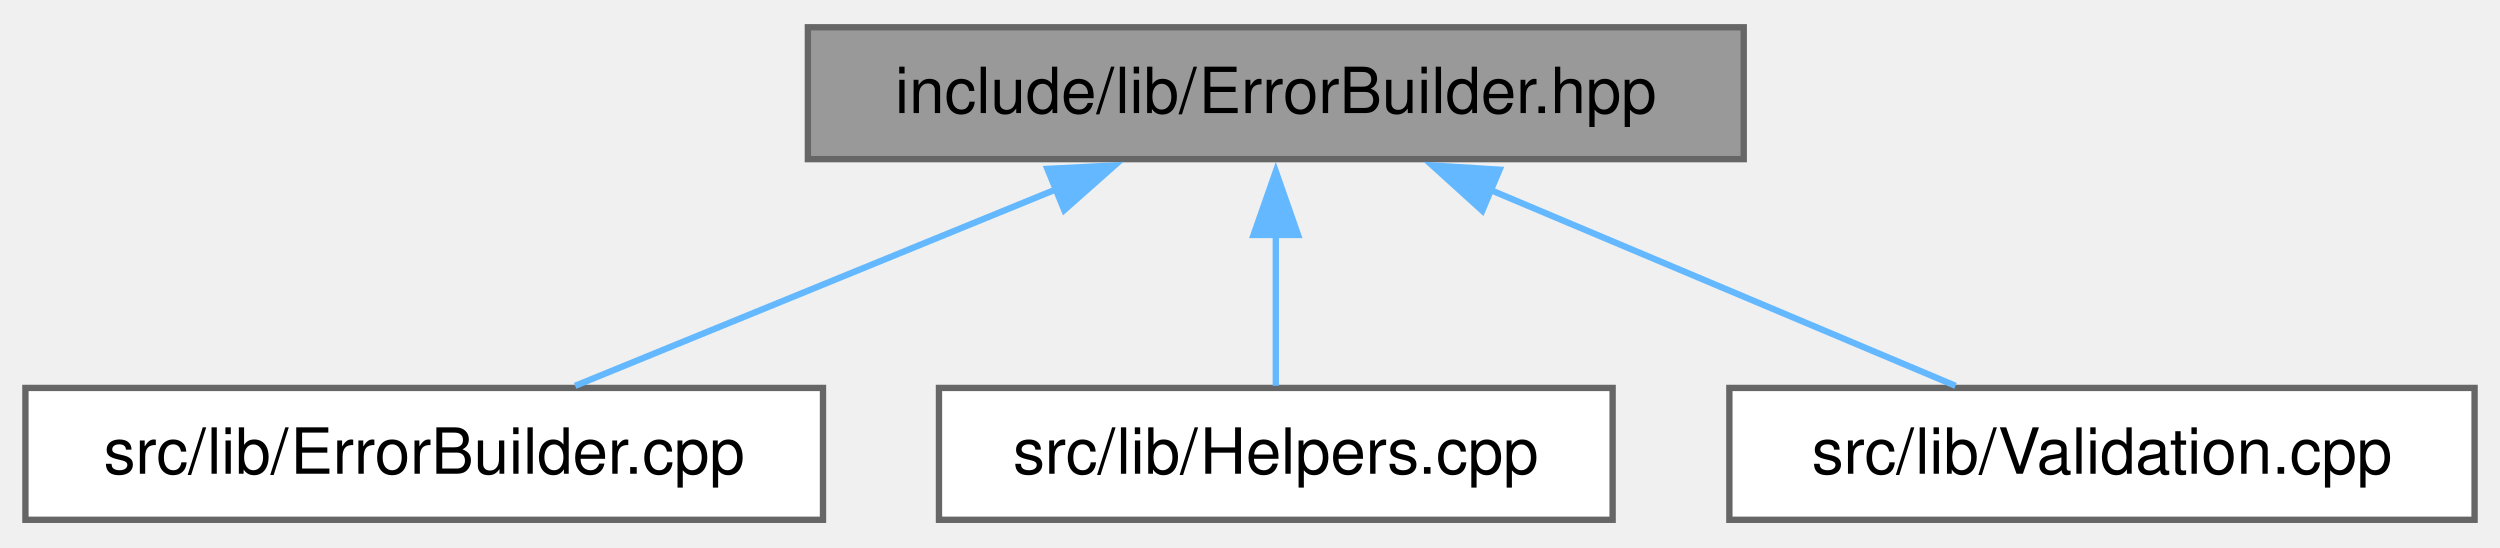
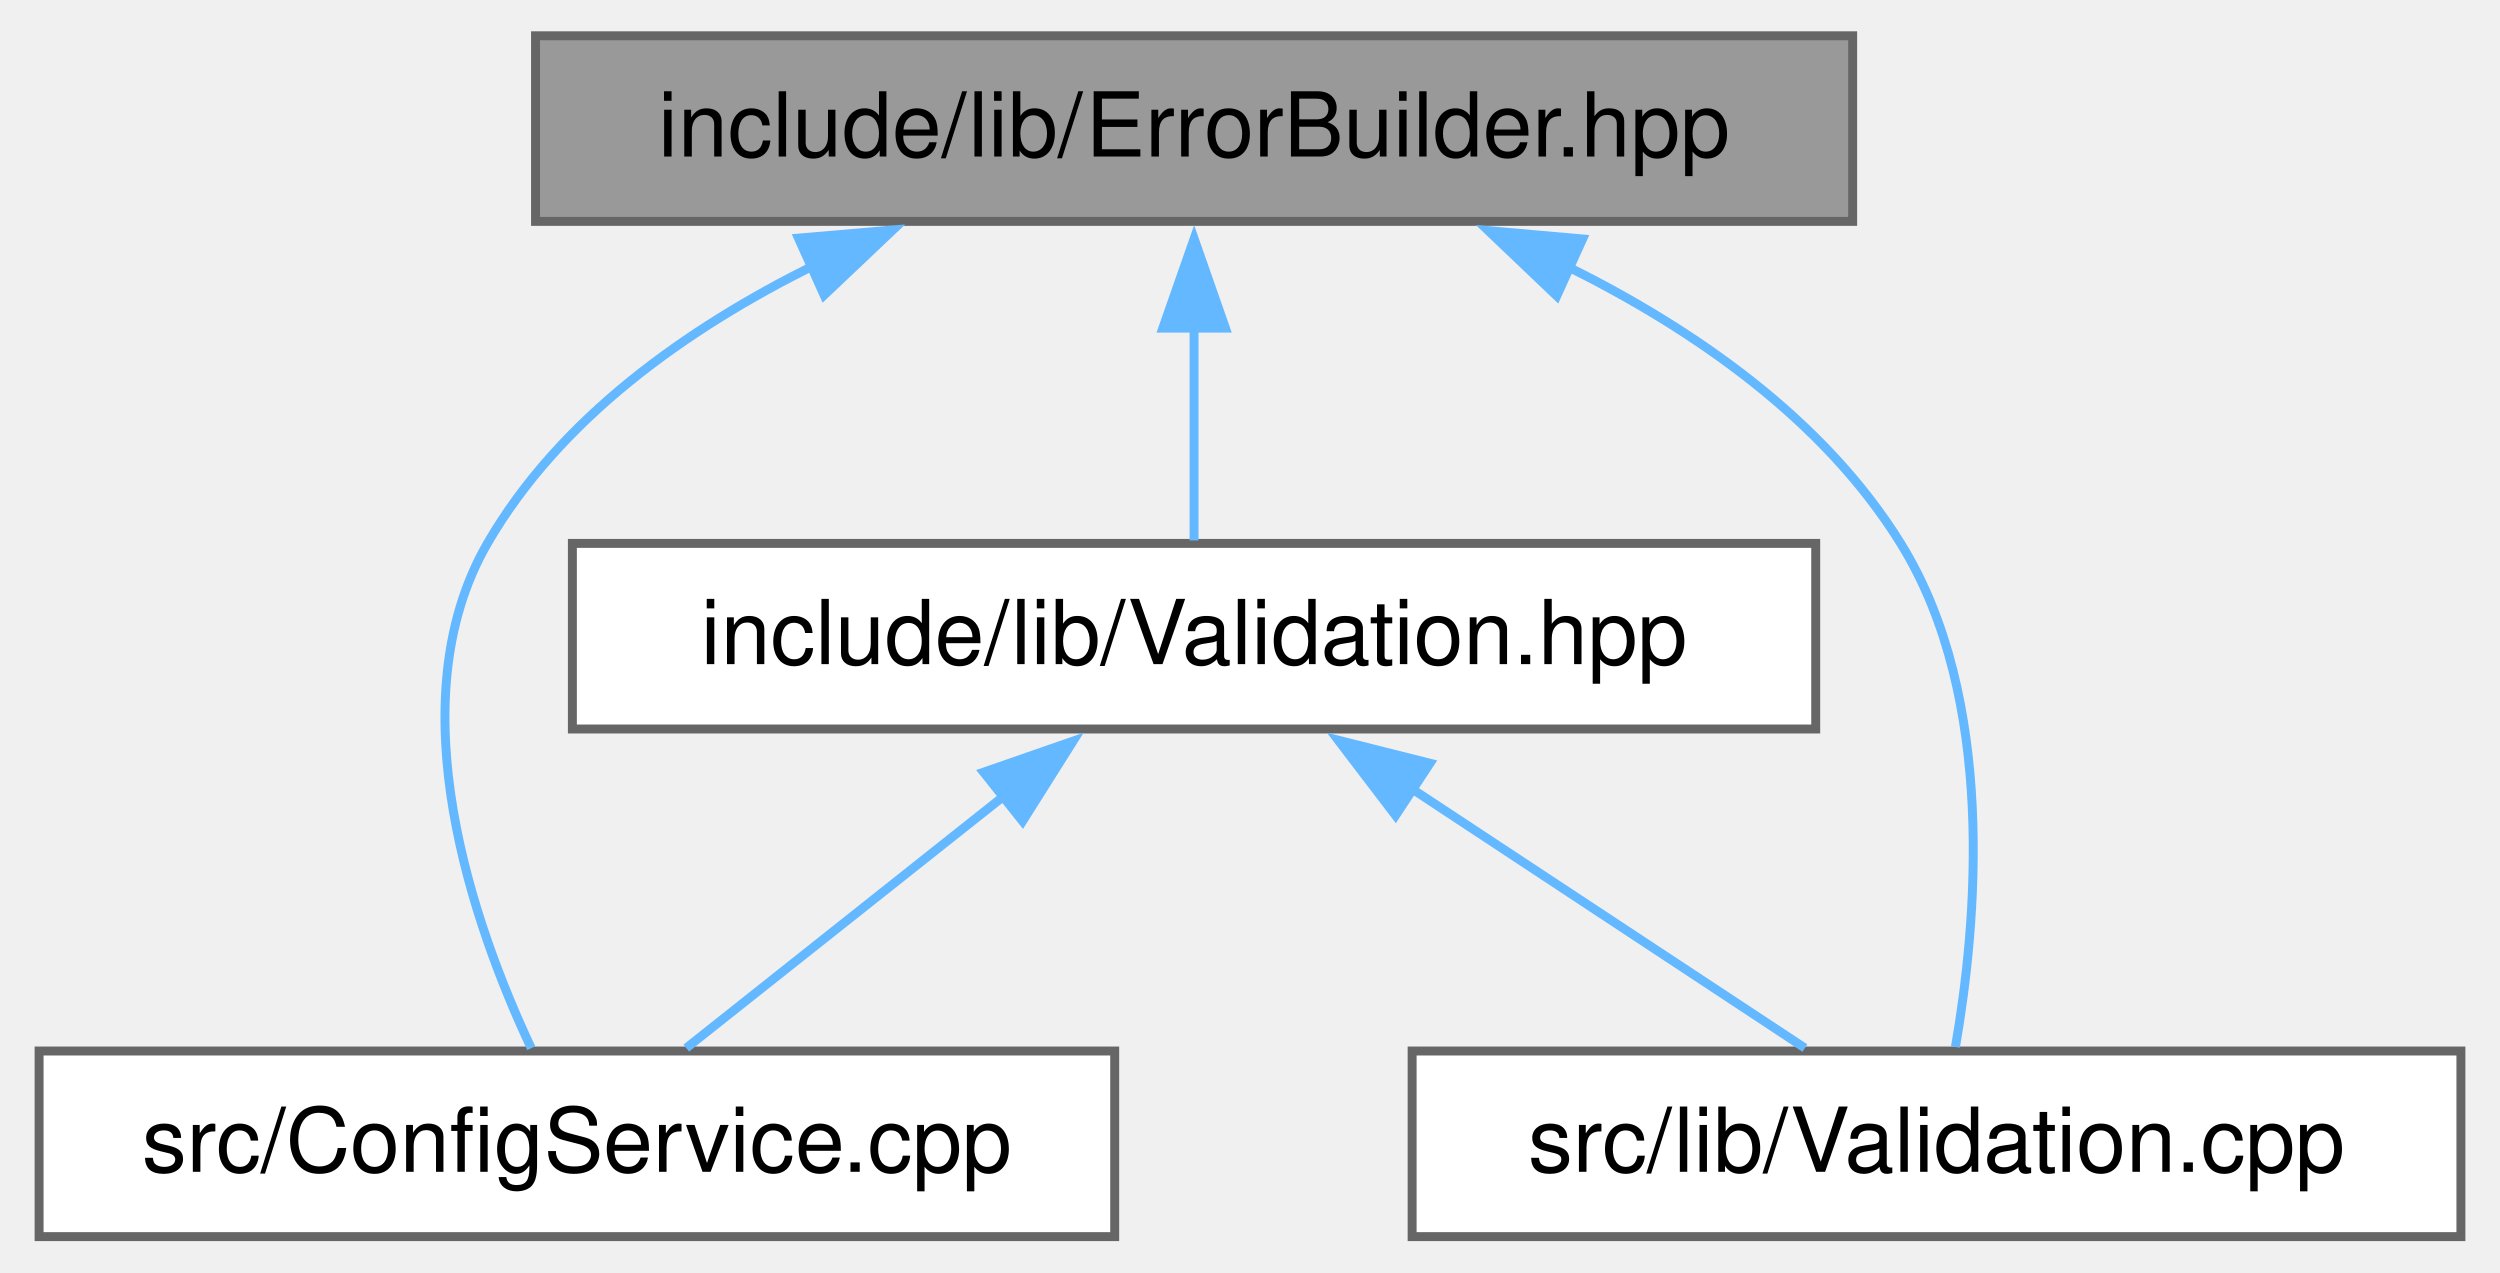
- <svg xmlns="http://www.w3.org/2000/svg" xmlns:xlink="http://www.w3.org/1999/xlink" width="393pt" height="86pt" viewBox="0.00 0.00 393.38 85.50">
-   <g id="graph0" class="graph" transform="scale(1 1) rotate(0) translate(4 81.5)">
+ <svg xmlns="http://www.w3.org/2000/svg" xmlns:xlink="http://www.w3.org/1999/xlink" width="279pt" height="142pt" viewBox="0.00 0.00 278.75 142.25">
+   <g id="graph0" class="graph" transform="scale(1 1) rotate(0) translate(4 138.25)">
    <g id="Node000001" class="node">
      <g id="a_Node000001">
        <a xlink:title=" ">
-           <polygon fill="#999999" stroke="#666666" points="270.38,-77.5 123.12,-77.5 123.12,-56.75 270.38,-56.75 270.38,-77.5" />
-           <text text-anchor="middle" x="196.75" y="-64" font-family="Helvetica,sans-Serif" font-size="10.00">include/lib/ErrorBuilder.hpp</text>
+           <polygon fill="#999999" stroke="#666666" points="202.75,-134.25 55.5,-134.25 55.5,-113.5 202.75,-113.5 202.75,-134.25" />
+           <text text-anchor="middle" x="129.12" y="-120.75" font-family="Helvetica,sans-Serif" font-size="10.00">include/lib/ErrorBuilder.hpp</text>
        </a>
      </g>
    </g>
    <g id="Node000002" class="node">
      <g id="a_Node000002">
-         <a xlink:href="ErrorBuilder_8cpp.html" target="_top" xlink:title=" ">
-           <polygon fill="white" stroke="#666666" points="125.5,-20.75 0,-20.75 0,0 125.5,0 125.5,-20.75" />
-           <text text-anchor="middle" x="62.75" y="-7.25" font-family="Helvetica,sans-Serif" font-size="10.00">src/lib/ErrorBuilder.cpp</text>
+         <a xlink:href="Validation_8hpp.html" target="_top" xlink:title=" ">
+           <polygon fill="white" stroke="#666666" points="198.62,-77.5 59.62,-77.5 59.62,-56.75 198.62,-56.75 198.62,-77.5" />
+           <text text-anchor="middle" x="129.12" y="-64" font-family="Helvetica,sans-Serif" font-size="10.00">include/lib/Validation.hpp</text>
        </a>
      </g>
    </g>
    <g id="edge1_Node000001_Node000002" class="edge">
      <g id="a_edge1_Node000001_Node000002">
        <a xlink:title=" ">
-           <path fill="none" stroke="#63b8ff" d="M162.44,-52.11C138.65,-42.39 107.59,-29.69 86.5,-21.08" />
-           <polygon fill="#63b8ff" stroke="#63b8ff" points="160.81,-55.22 171.39,-55.76 163.46,-48.74 160.81,-55.22" />
+           <path fill="none" stroke="#63b8ff" d="M129.12,-101.63C129.12,-93.41 129.12,-84.43 129.12,-77.83" />
+           <polygon fill="#63b8ff" stroke="#63b8ff" points="125.63,-101.57 129.13,-111.57 132.63,-101.57 125.63,-101.57" />
        </a>
      </g>
    </g>
    <g id="Node000003" class="node">
      <g id="a_Node000003">
-         <a xlink:href="Helpers_8cpp.html" target="_top" xlink:title=" ">
-           <polygon fill="white" stroke="#666666" points="249.75,-20.75 143.75,-20.75 143.75,0 249.75,0 249.75,-20.75" />
-           <text text-anchor="middle" x="196.75" y="-7.25" font-family="Helvetica,sans-Serif" font-size="10.00">src/lib/Helpers.cpp</text>
+         <a xlink:href="ConfigService_8cpp.html" target="_top" xlink:title=" ">
+           <polygon fill="white" stroke="#666666" points="120.25,-20.75 0,-20.75 0,0 120.25,0 120.25,-20.75" />
+           <text text-anchor="middle" x="60.12" y="-7.25" font-family="Helvetica,sans-Serif" font-size="10.00">src/ConfigService.cpp</text>
        </a>
      </g>
    </g>
-     <g id="edge2_Node000001_Node000003" class="edge">
-       <g id="a_edge2_Node000001_Node000003">
+     <g id="edge4_Node000001_Node000003" class="edge">
+       <g id="a_edge4_Node000001_Node000003">
        <a xlink:title=" ">
-           <path fill="none" stroke="#63b8ff" d="M196.75,-44.88C196.75,-36.66 196.75,-27.68 196.75,-21.08" />
-           <polygon fill="#63b8ff" stroke="#63b8ff" points="193.25,-44.82 196.75,-54.82 200.25,-44.82 193.25,-44.82" />
+           <path fill="none" stroke="#63b8ff" d="M86.61,-108.57C72.44,-101.54 58.22,-91.49 50.12,-77.5 39.77,-59.61 48.65,-34.63 55.02,-21.07" />
+           <polygon fill="#63b8ff" stroke="#63b8ff" points="84.89,-111.63 95.45,-112.54 87.76,-105.25 84.89,-111.63" />
        </a>
      </g>
    </g>
    <g id="Node000004" class="node">
      <g id="a_Node000004">
        <a xlink:href="Validation_8cpp.html" target="_top" xlink:title=" ">
-           <polygon fill="white" stroke="#666666" points="385.38,-20.75 268.12,-20.75 268.12,0 385.38,0 385.38,-20.75" />
-           <text text-anchor="middle" x="326.75" y="-7.25" font-family="Helvetica,sans-Serif" font-size="10.00">src/lib/Validation.cpp</text>
+           <polygon fill="white" stroke="#666666" points="270.75,-20.75 153.5,-20.75 153.5,0 270.75,0 270.75,-20.75" />
+           <text text-anchor="middle" x="212.12" y="-7.25" font-family="Helvetica,sans-Serif" font-size="10.00">src/lib/Validation.cpp</text>
        </a>
      </g>
    </g>
-     <g id="edge3_Node000001_Node000004" class="edge">
-       <g id="a_edge3_Node000001_Node000004">
+     <g id="edge5_Node000001_Node000004" class="edge">
+       <g id="a_edge5_Node000001_Node000004">
        <a xlink:title=" ">
-           <path fill="none" stroke="#63b8ff" d="M230.35,-51.97C253.38,-42.27 283.35,-29.66 303.71,-21.08" />
-           <polygon fill="#63b8ff" stroke="#63b8ff" points="229.24,-48.64 221.39,-55.75 231.96,-55.09 229.24,-48.64" />
+           <path fill="none" stroke="#63b8ff" d="M170.85,-108.46C185.08,-101.4 199.54,-91.35 208.12,-77.5 218.91,-60.1 216.63,-34.93 214.24,-21.2" />
+           <polygon fill="#63b8ff" stroke="#63b8ff" points="169.67,-105.16 162,-112.47 172.56,-111.53 169.67,-105.16" />
+         </a>
+       </g>
+     </g>
+     <g id="edge2_Node000002_Node000003" class="edge">
+       <g id="a_edge2_Node000002_Node000003">
+         <a xlink:title=" ">
+           <path fill="none" stroke="#63b8ff" d="M108.06,-49.41C96.37,-40.13 82.23,-28.92 72.35,-21.08" />
+           <polygon fill="#63b8ff" stroke="#63b8ff" points="105.59,-51.92 115.6,-55.4 109.95,-46.44 105.59,-51.92" />
+         </a>
+       </g>
+     </g>
+     <g id="edge3_Node000002_Node000004" class="edge">
+       <g id="a_edge3_Node000002_Node000004">
+         <a xlink:title=" ">
+           <path fill="none" stroke="#63b8ff" d="M153.22,-50.23C167.51,-40.8 185.18,-29.15 197.41,-21.08" />
+           <polygon fill="#63b8ff" stroke="#63b8ff" points="151.65,-47.08 145.23,-55.5 155.5,-52.92 151.65,-47.08" />
        </a>
      </g>
    </g>
  </g>
</svg>
